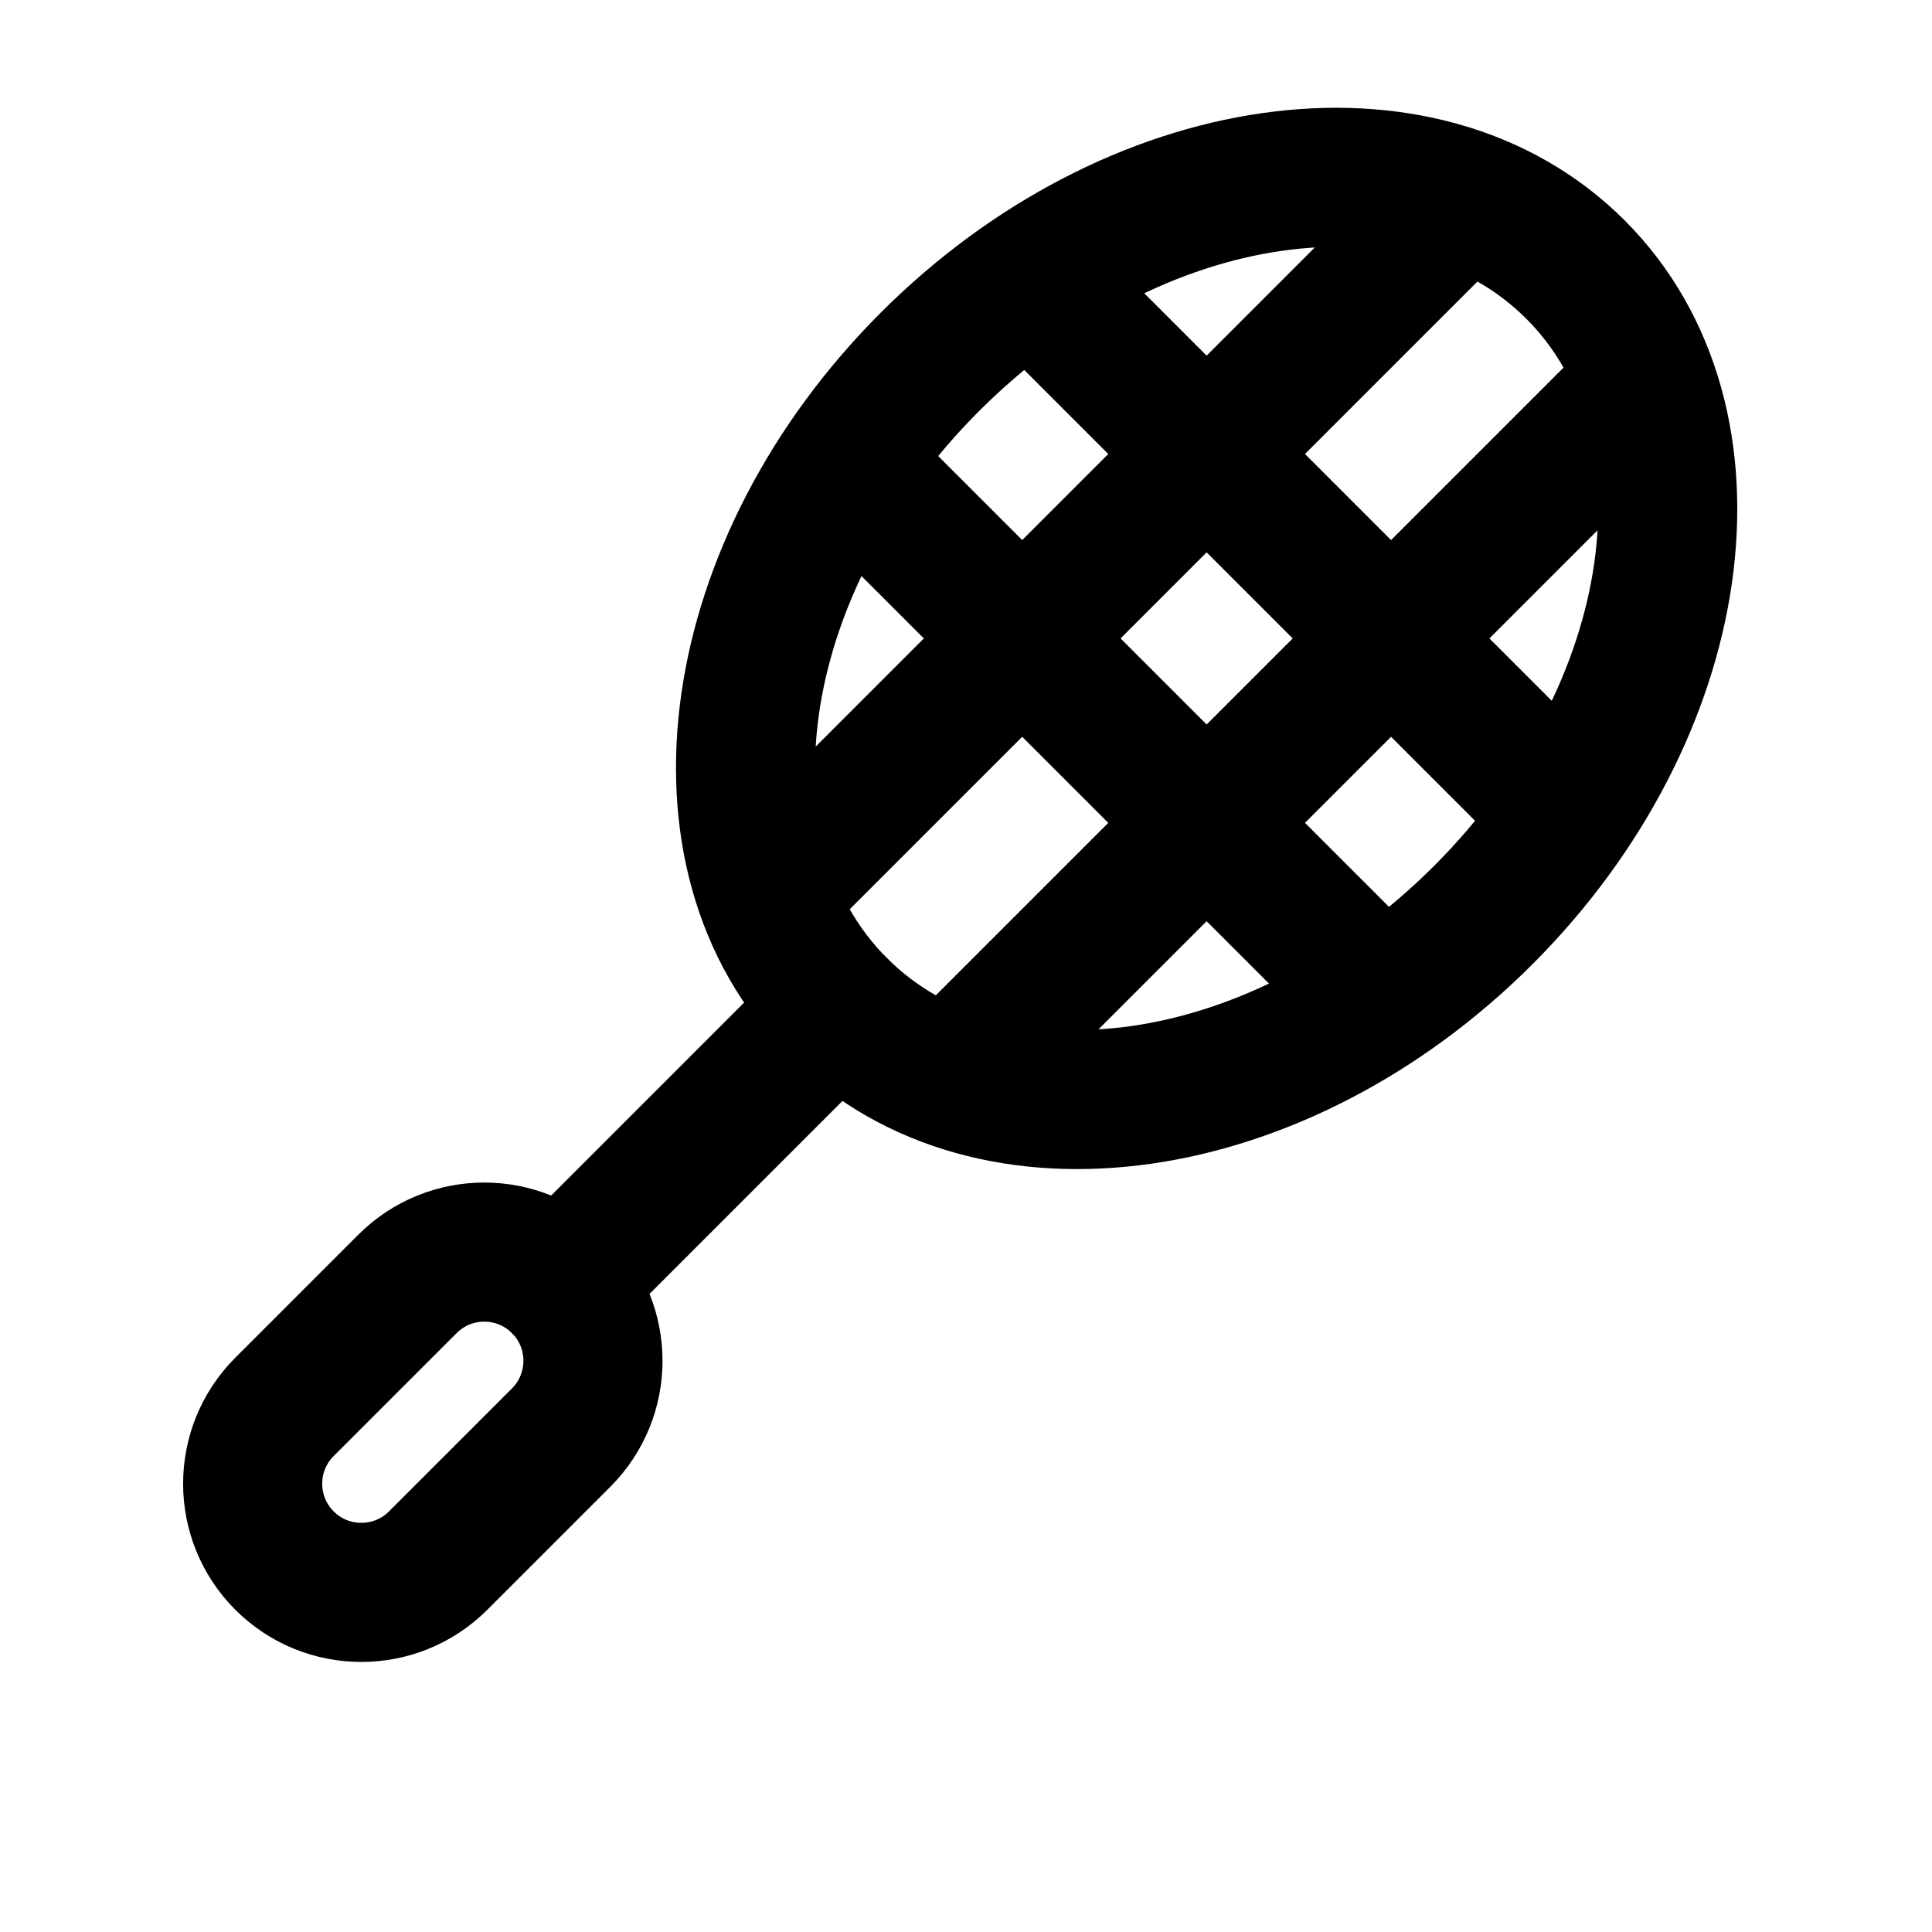
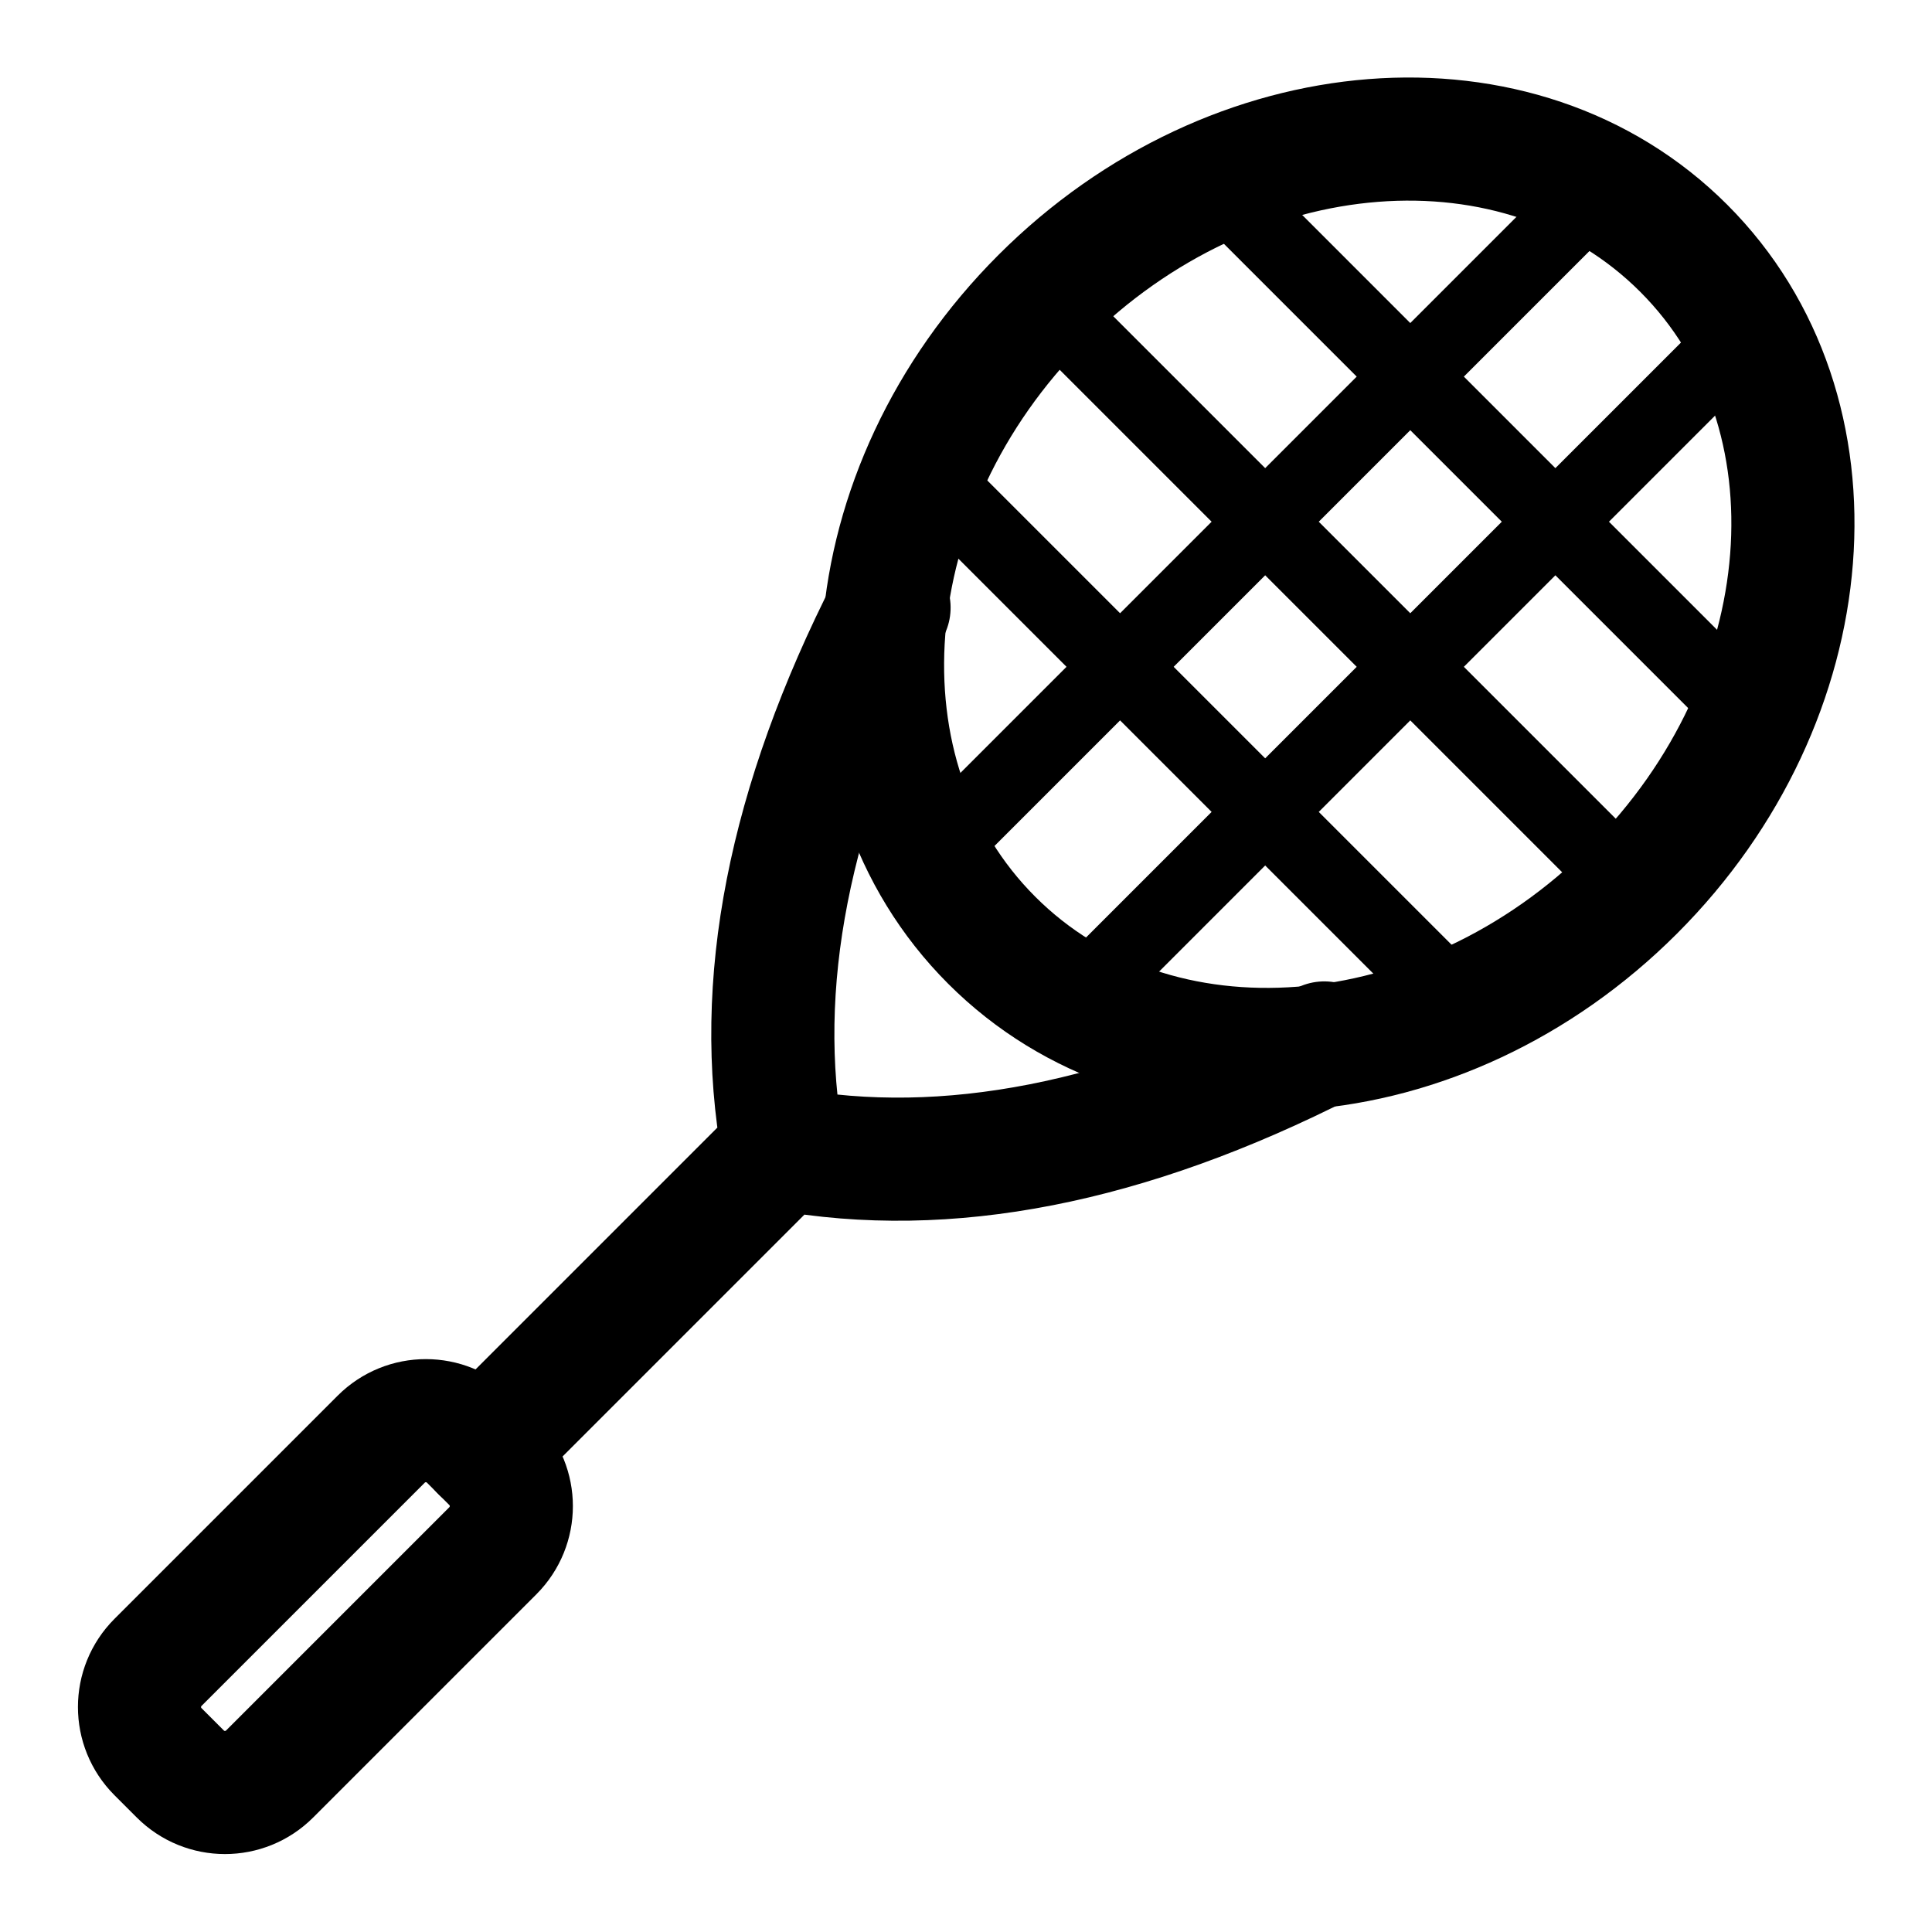
- <svg xmlns="http://www.w3.org/2000/svg" width="1em" height="1em" viewBox="0 0 24 24">
-   <g transform="translate(12 12) scale(1.08) translate(-12 -12)">
-     <g fill="none" stroke="currentColor" stroke-linecap="round" stroke-linejoin="round" stroke-width="1.6" transform="rotate(45 13 10)">
-       <ellipse cx="13" cy="7.5" rx="4.5" ry="6" />
-       <path d="M11.5 2.2v10.6m3-10.6v10.6M8.8 6h8.4m-8.4 3h8.4M13 13.5v4.5" />
-       <rect width="2.5" height="4.5" x="11.75" y="18" rx="1.25" />
-     </g>
+ <svg xmlns="http://www.w3.org/2000/svg" width="1em" height="1em" viewBox="12 -36 1224 1224">
+   <g transform="rotate(45 600 600)" fill="none" stroke="currentColor" stroke-linecap="round" stroke-linejoin="round" stroke-width="78">
+     <path stroke-width="48" d="M535 -67V533M665 -67V533M359 103H841M335 233H865M359 363H841" />
+     <ellipse cx="600" cy="233" rx="265" ry="310" />
+     <path d="M405 440Q470 640 600 730Q730 640 795 440M600 730V1000" />
+     <rect x="550" y="1000" width="100" height="280" rx="40" />
  </g>
</svg>
